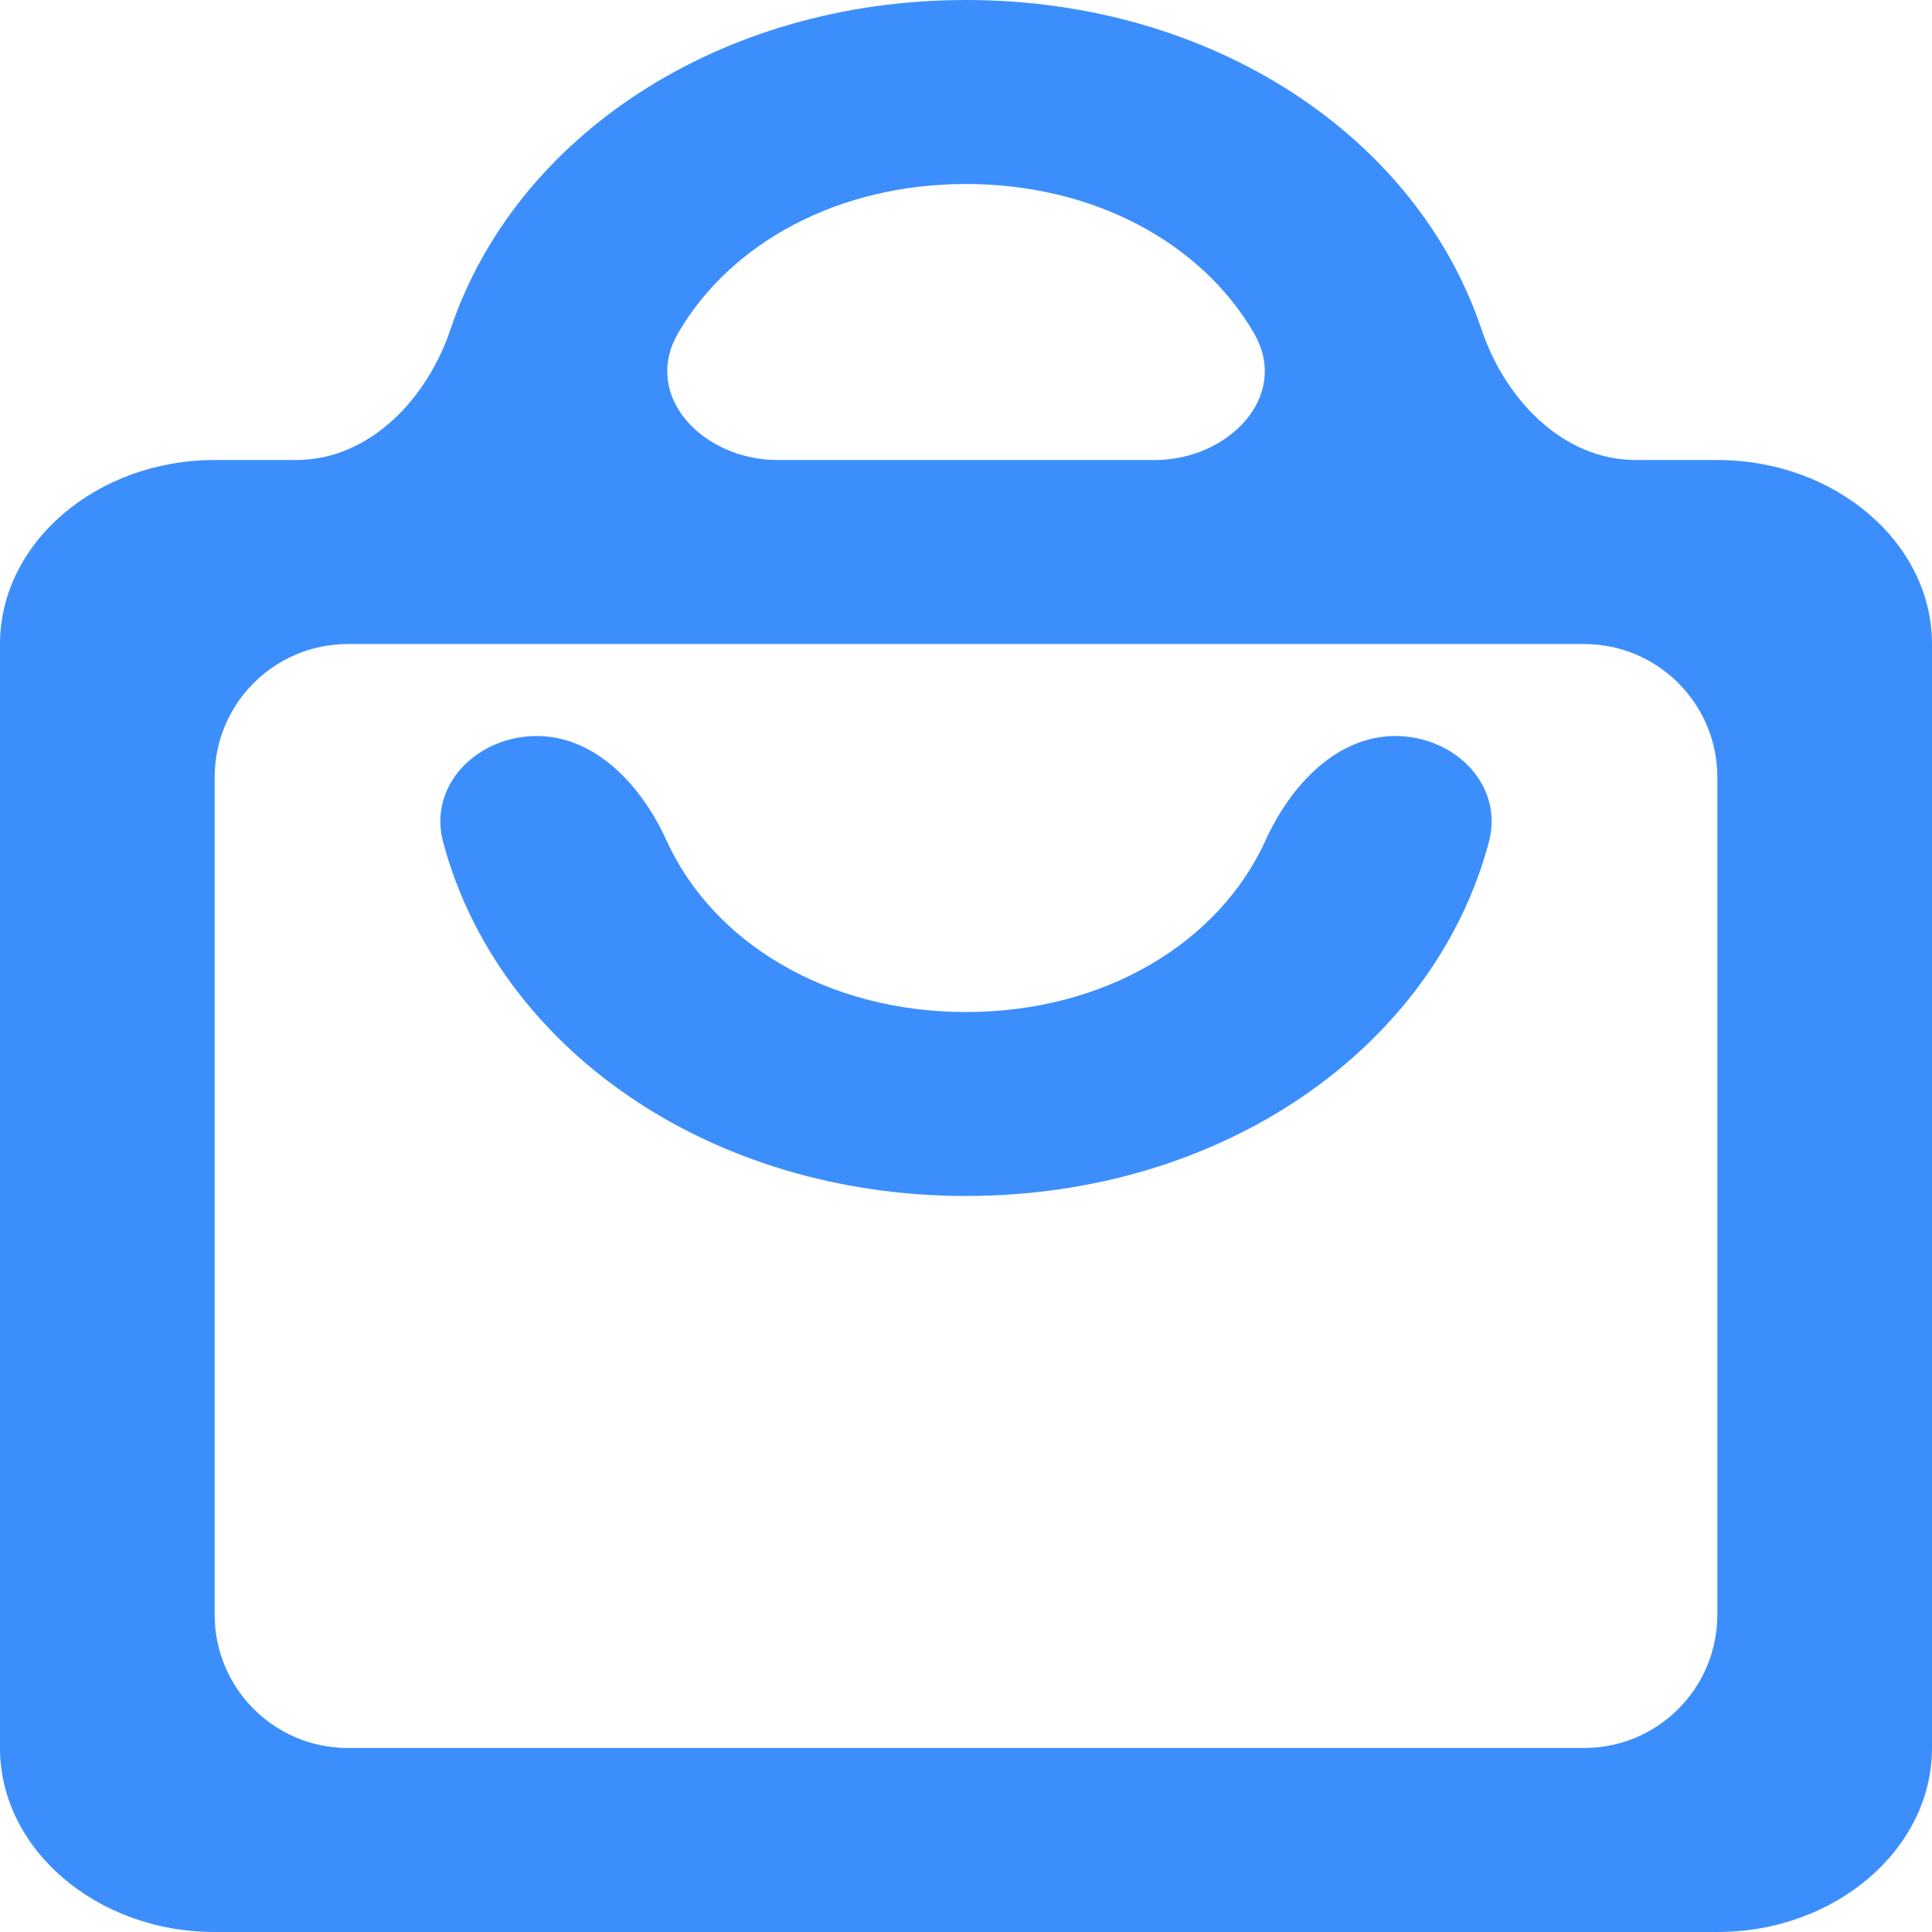
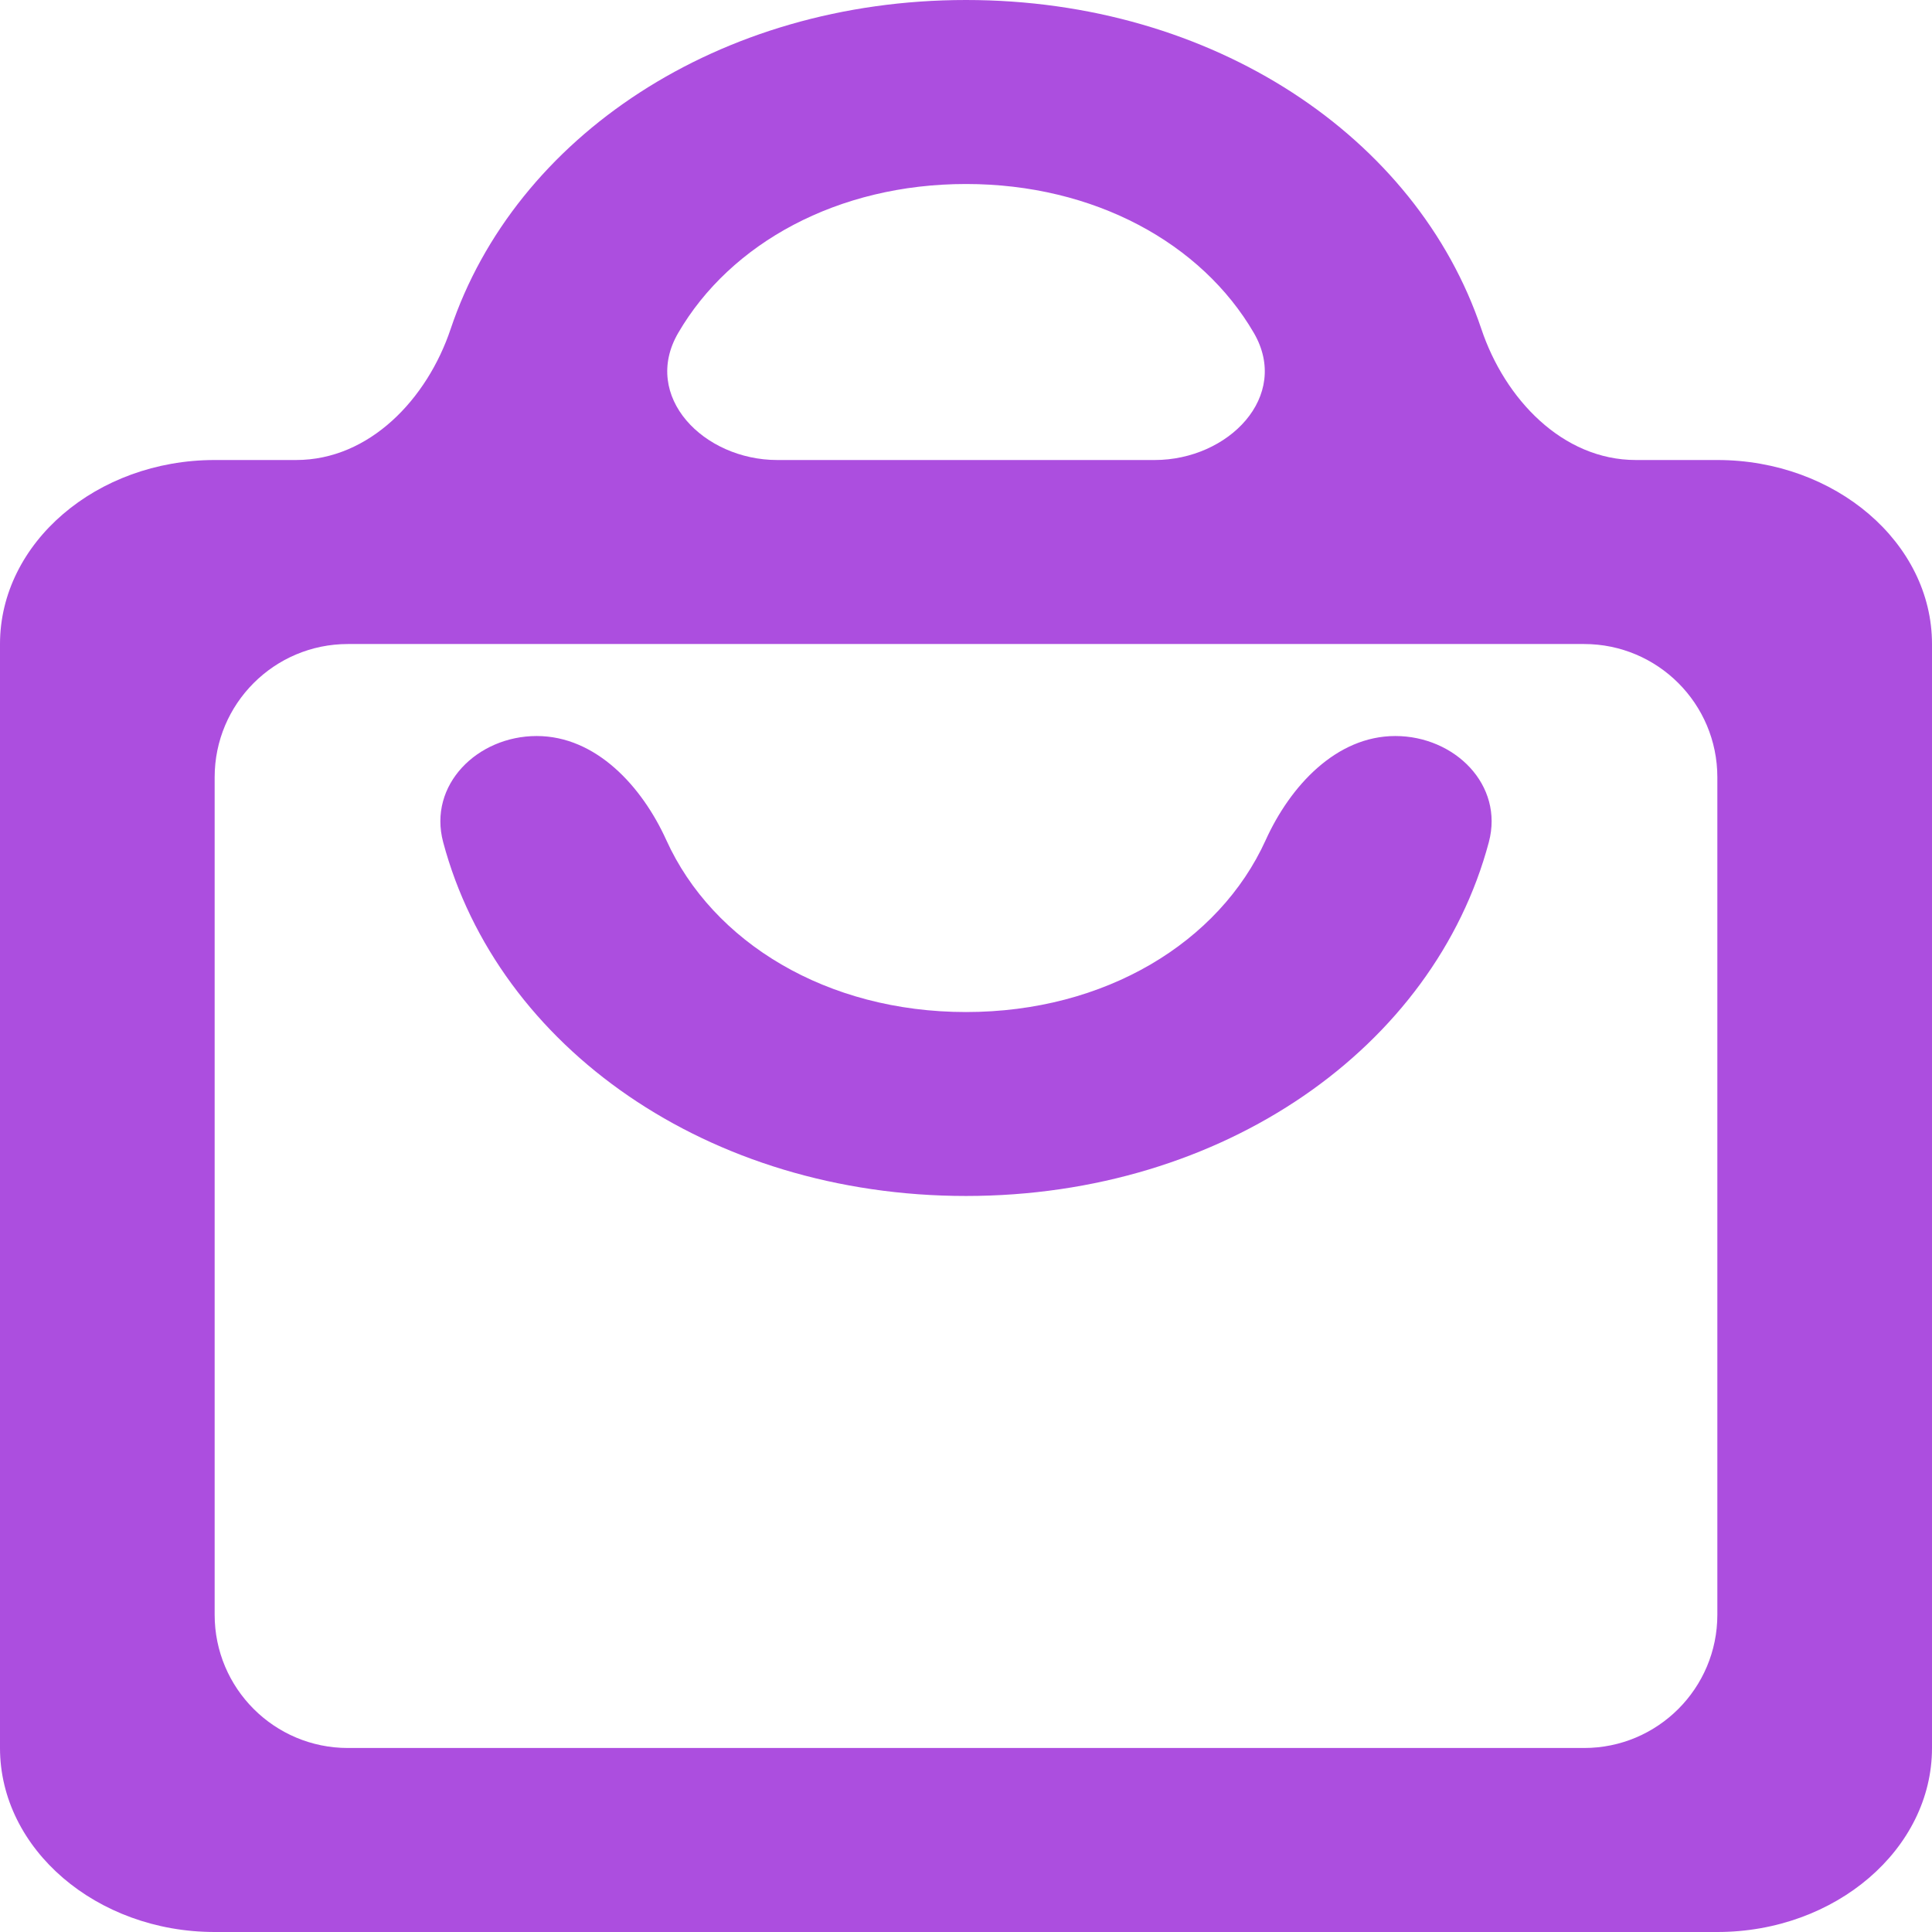
<svg xmlns="http://www.w3.org/2000/svg" width="29" height="29" viewBox="0 0 29 29" fill="none">
-   <path d="M25.778 6.905H24.556C23.451 6.905 22.587 5.986 22.236 4.939C21.269 2.057 18.212 0 14.5 0C10.789 0 7.731 2.057 6.764 4.939C6.413 5.986 5.549 6.905 4.444 6.905H3.222C1.45 6.905 0 8.148 0 9.667V26.238C0 27.757 1.45 29 3.222 29H25.778C27.55 29 29 27.757 29 26.238V9.667C29 8.148 27.55 6.905 25.778 6.905ZM14.5 2.762C16.427 2.762 18.036 3.651 18.82 4.996C19.376 5.95 18.438 6.905 17.333 6.905H11.667C10.562 6.905 9.624 5.95 10.181 4.996C10.964 3.651 12.573 2.762 14.5 2.762ZM25.778 24.238C25.778 25.343 24.882 26.238 23.778 26.238H5.222C4.118 26.238 3.222 25.343 3.222 24.238V11.667C3.222 10.562 4.118 9.667 5.222 9.667H23.778C24.882 9.667 25.778 10.562 25.778 11.667V24.238ZM14.5 15.191C12.412 15.191 10.699 14.147 10.002 12.611C9.635 11.801 8.945 11.048 8.056 11.048C7.166 11.048 6.423 11.781 6.652 12.641C7.472 15.717 10.631 17.952 14.5 17.952C18.369 17.952 21.528 15.717 22.348 12.641C22.577 11.781 21.834 11.048 20.944 11.048C20.055 11.048 19.365 11.801 18.998 12.611C18.301 14.147 16.588 15.191 14.5 15.191Z" fill="#3C8EFC" />
+   <path d="M25.778 6.905H24.556C23.451 6.905 22.587 5.986 22.236 4.939C21.269 2.057 18.212 0 14.5 0C10.789 0 7.731 2.057 6.764 4.939C6.413 5.986 5.549 6.905 4.444 6.905H3.222C1.45 6.905 0 8.148 0 9.667V26.238C0 27.757 1.45 29 3.222 29H25.778C27.55 29 29 27.757 29 26.238V9.667C29 8.148 27.55 6.905 25.778 6.905ZM14.5 2.762C16.427 2.762 18.036 3.651 18.82 4.996C19.376 5.95 18.438 6.905 17.333 6.905H11.667C10.562 6.905 9.624 5.95 10.181 4.996C10.964 3.651 12.573 2.762 14.5 2.762ZM25.778 24.238C25.778 25.343 24.882 26.238 23.778 26.238H5.222C4.118 26.238 3.222 25.343 3.222 24.238V11.667C3.222 10.562 4.118 9.667 5.222 9.667H23.778C24.882 9.667 25.778 10.562 25.778 11.667V24.238ZM14.5 15.191C12.412 15.191 10.699 14.147 10.002 12.611C9.635 11.801 8.945 11.048 8.056 11.048C7.166 11.048 6.423 11.781 6.652 12.641C7.472 15.717 10.631 17.952 14.5 17.952C18.369 17.952 21.528 15.717 22.348 12.641C22.577 11.781 21.834 11.048 20.944 11.048C20.055 11.048 19.365 11.801 18.998 12.611C18.301 14.147 16.588 15.191 14.5 15.191Z" fill="#AC4EDF" />
</svg>
